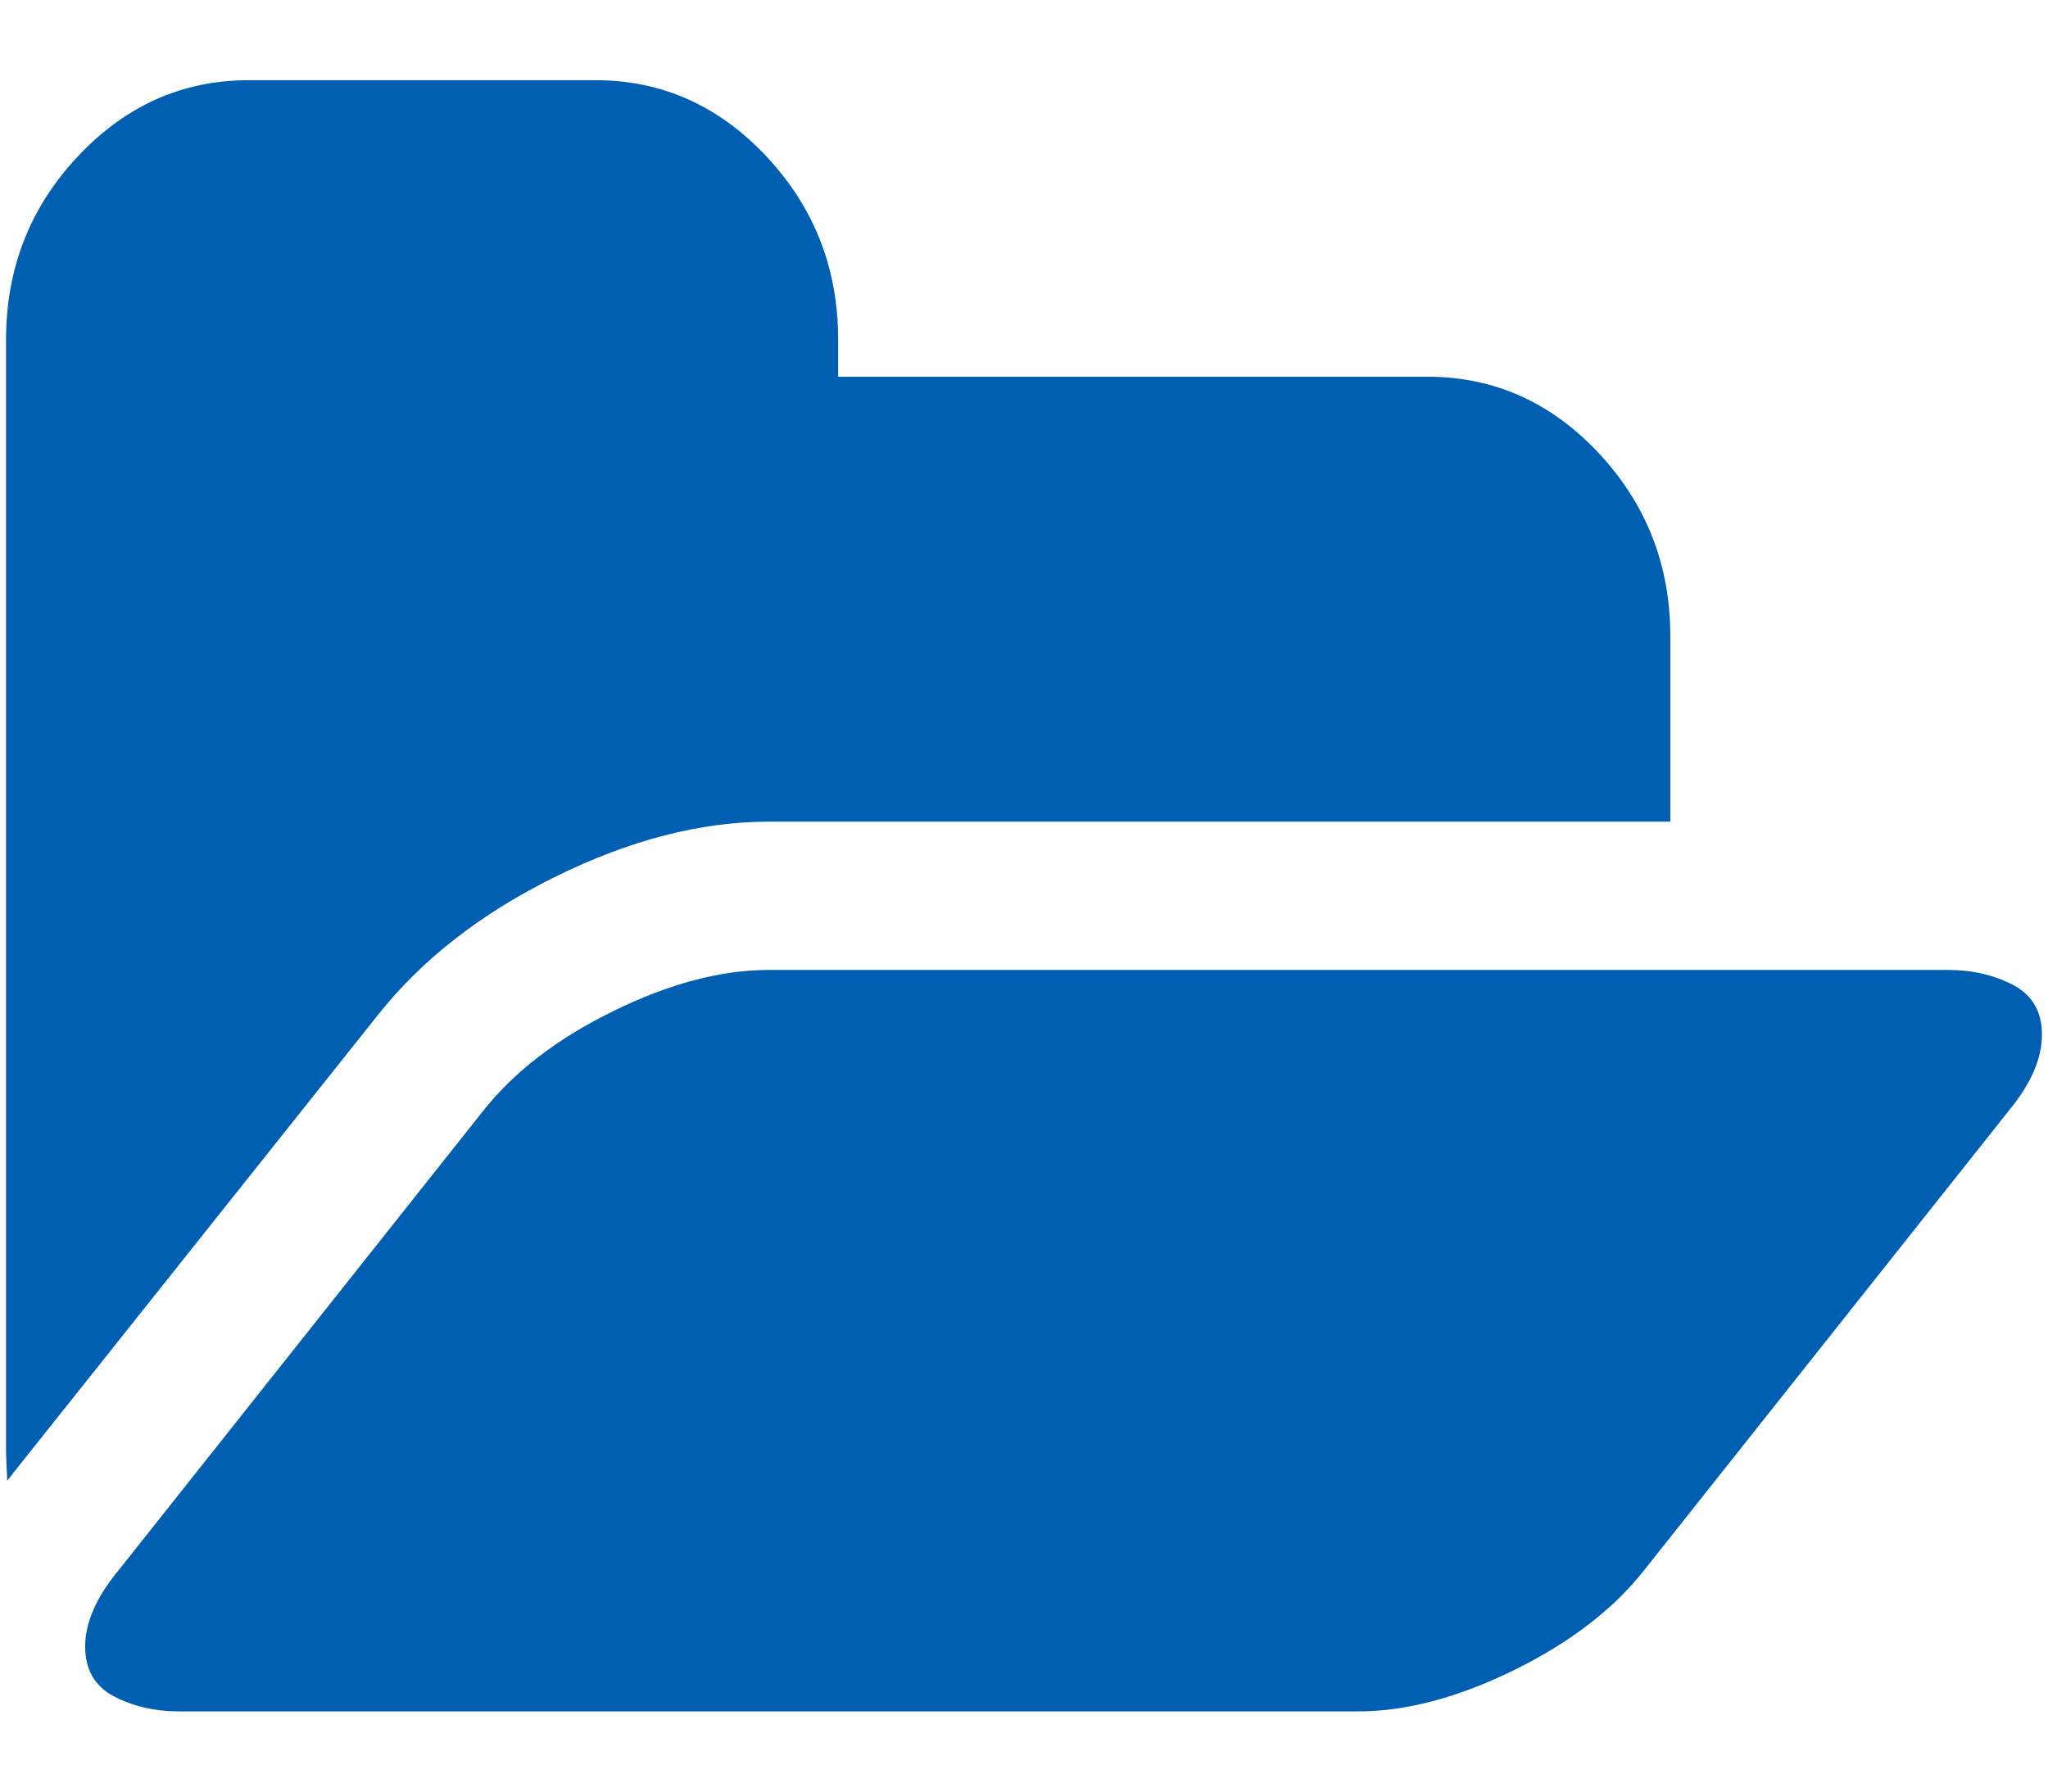
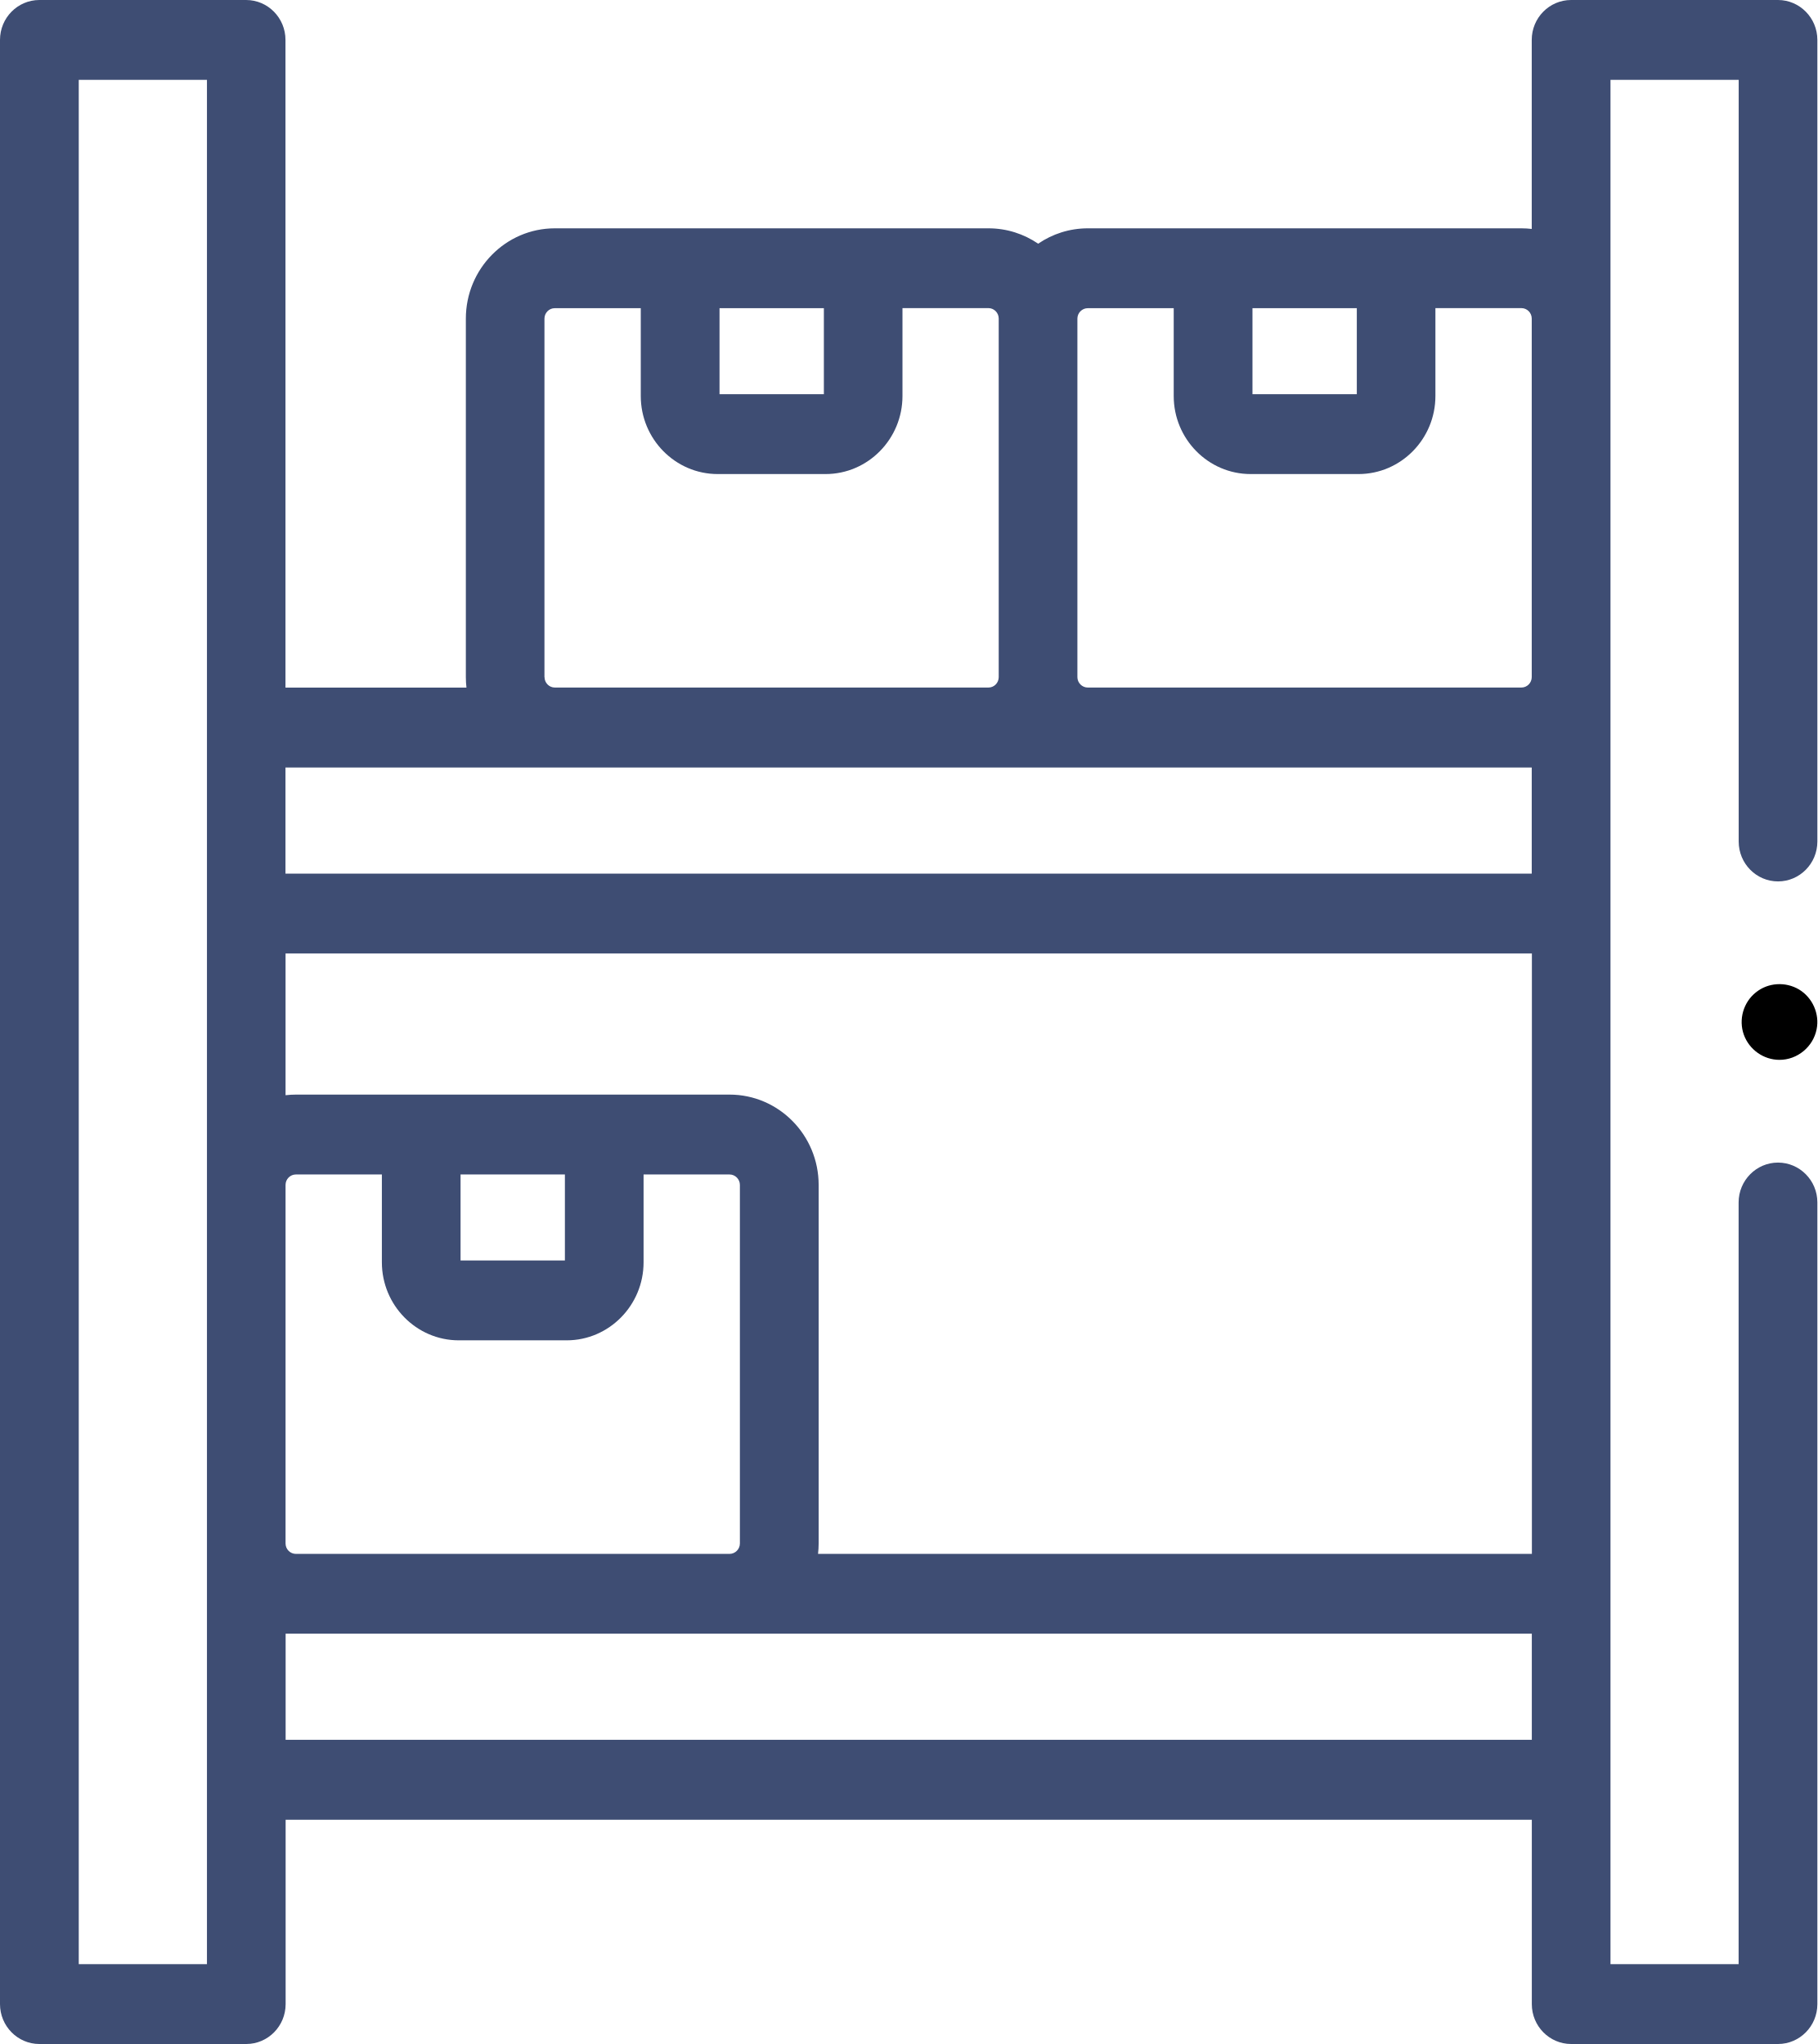
- <svg xmlns="http://www.w3.org/2000/svg" width="24" height="21" viewBox="0 0 24 21">
-   <g fill="#005FB1" fill-rule="evenodd">
-     <path d="M6.509 10.276c.871-.43 1.705-.645 2.5-.645h10.565V7.458c0-.833-.28-1.548-.838-2.146-.559-.597-1.228-.896-2.006-.896H9.822v-.434c0-.833-.279-1.548-.838-2.146C8.426 1.24 7.757.94 6.978.94H2.915c-.779 0-1.447.299-2.006.897C.35 2.433.071 3.149.071 3.982v13.035c0 .037.002.093.006.17.005.077.007.134.007.17l.063-.081 4.28-5.377c.516-.652 1.21-1.193 2.082-1.623z" />
-     <path d="M23.592 11.546c-.224-.118-.48-.177-.768-.177H9.01c-.559 0-1.166.16-1.822.482-.656.321-1.166.713-1.53 1.175l-4.266 5.377c-.263.317-.394.616-.394.896 0 .272.112.466.336.584.225.118.48.177.769.177h13.814c.559 0 1.166-.161 1.822-.482.656-.322 1.166-.713 1.53-1.175l4.266-5.377c.263-.317.394-.616.394-.897 0-.271-.112-.466-.337-.583z" />
+ <svg xmlns="http://www.w3.org/2000/svg" width="24" height="27" viewBox="0 0 24 27">
+   <g fill="none">
+     <path d="M9.348 21H3.652c-.36 0-.652-.295-.652-.659V15.66c0-.364.292-.659.652-.659h5.696c.36 0 .652.295.652.659v4.682c0 .364-.292.659-.652.659zM13.348 9H7.652C7.292 9 7 8.705 7 8.341V3.658C7 3.295 7.292 3 7.652 3h5.696c.36 0 .652.295.652.658v4.683c0 .364-.292.659-.652.659zM20.348 9h-5.696c-.36 0-.652-.295-.652-.659V3.658c0-.363.292-.658.652-.658h5.696c.36 0 .652.295.652.658v4.683c0 .364-.292.659-.652.659zM24 15.389L24 26 21 26 21 0 24 0 24 10.611M0 0L3 0 3 26 0 26z" />
+     <path fill="#000" d="M23.5 14c-.21 0-.4-.135-.471-.332-.072-.2-.006-.429.16-.56.162-.13.39-.143.568-.038.179.107.275.323.233.527-.046.231-.254.403-.49.403z" />
+     <path fill="#3E4D73" d="M23.48 11.643c.287 0 .52-.236.52-.527V.527c0-.29-.233-.527-.52-.527h-2.732c-.287 0-.52.236-.52.527v2.497c-.044-.005-.09-.008-.136-.008h-5.726c-.243 0-.469.075-.656.203-.188-.128-.413-.203-.656-.203H7.327c-.648 0-1.175.535-1.175 1.193v4.736c0 .047.003.093.008.138H3.77V.527c0-.29-.232-.527-.52-.527H.52C.233 0 0 .236 0 .527v25.946c0 .29.233.527.52.527h2.732c.287 0 .52-.236.52-.527v-2.435h16.457v2.435c0 .29.232.527.52.527h2.731c.287 0 .52-.236.52-.527v-10.59c0-.29-.233-.526-.52-.526-.286 0-.52.236-.52.527v10.061h-1.692V1.055h1.693v10.061c0 .291.233.527.52.527zM3.771 20.388v-4.736c0-.076.061-.138.137-.138h1.135v1.16c0 .568.456 1.031 1.016 1.031h1.424c.56 0 1.016-.463 1.016-1.031v-1.16h1.135c.075 0 .137.062.137.138v4.736c0 .076-.062.138-.137.138H3.908c-.076 0-.137-.062-.137-.138zm2.31-4.874H7.46v1.136H6.082v-1.136zm3.553-1.055H3.908c-.047 0-.092.003-.137.008v-1.872H20.23v7.931h-9.427c.005-.045.008-.091.008-.138v-4.736c0-.658-.528-1.193-1.176-1.193zm8.284-10.388v1.136H16.54V4.071h1.378zm-3.552 0H15.5v1.16c0 .568.456 1.031 1.016 1.031h1.424c.56 0 1.016-.463 1.016-1.031V4.07h1.135c.076 0 .137.062.137.138v4.736c0 .076-.061.138-.137.138h-5.726c-.075 0-.137-.062-.137-.138V4.209c0-.076.062-.138.137-.138zm-3.486 0v1.136H9.502V4.071h1.378zM7.19 8.945V4.209c0-.076.061-.138.136-.138h1.136v1.16c0 .568.456 1.031 1.016 1.031h1.424c.56 0 1.016-.463 1.016-1.031V4.07h1.135c.075 0 .136.062.136.138v4.736c0 .076-.06.138-.136.138H7.327c-.075 0-.136-.062-.136-.138zm13.038 1.193v1.402H3.77v-1.402H20.23zM2.732 25.945H1.04V1.055h1.693v24.89zm1.04-2.962V21.58h16.457v1.402H3.77z" />
  </g>
</svg>
